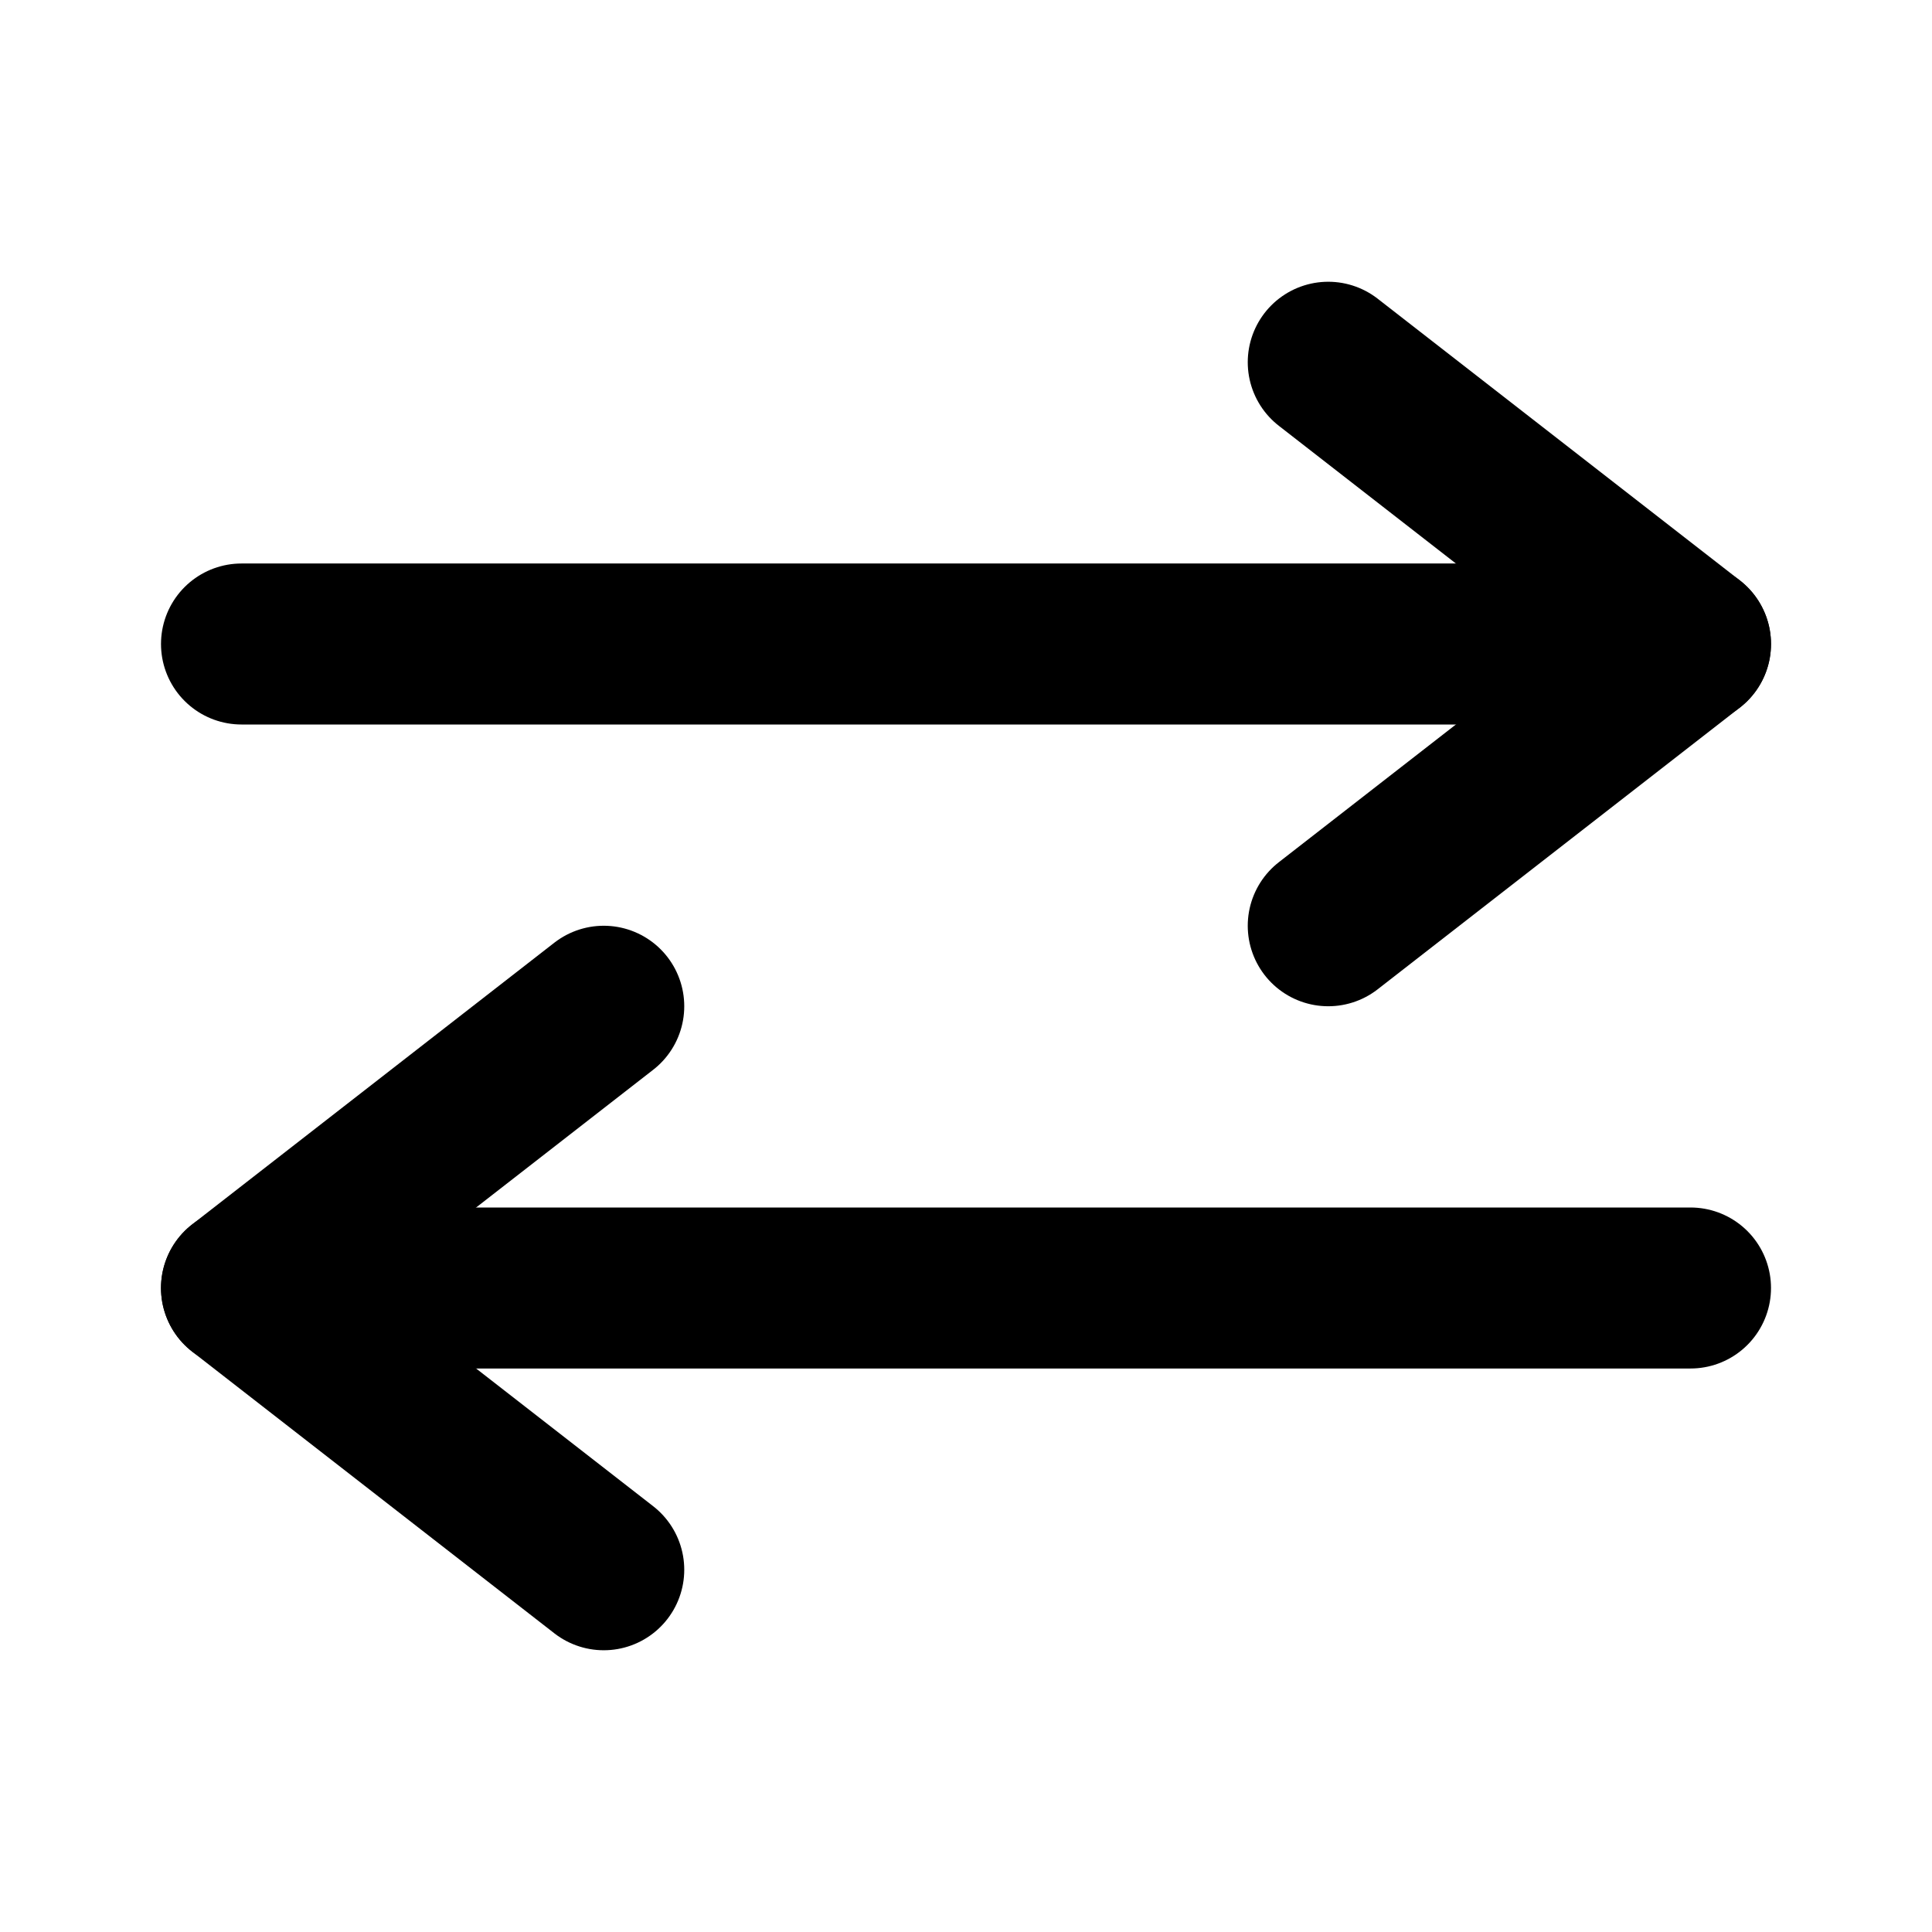
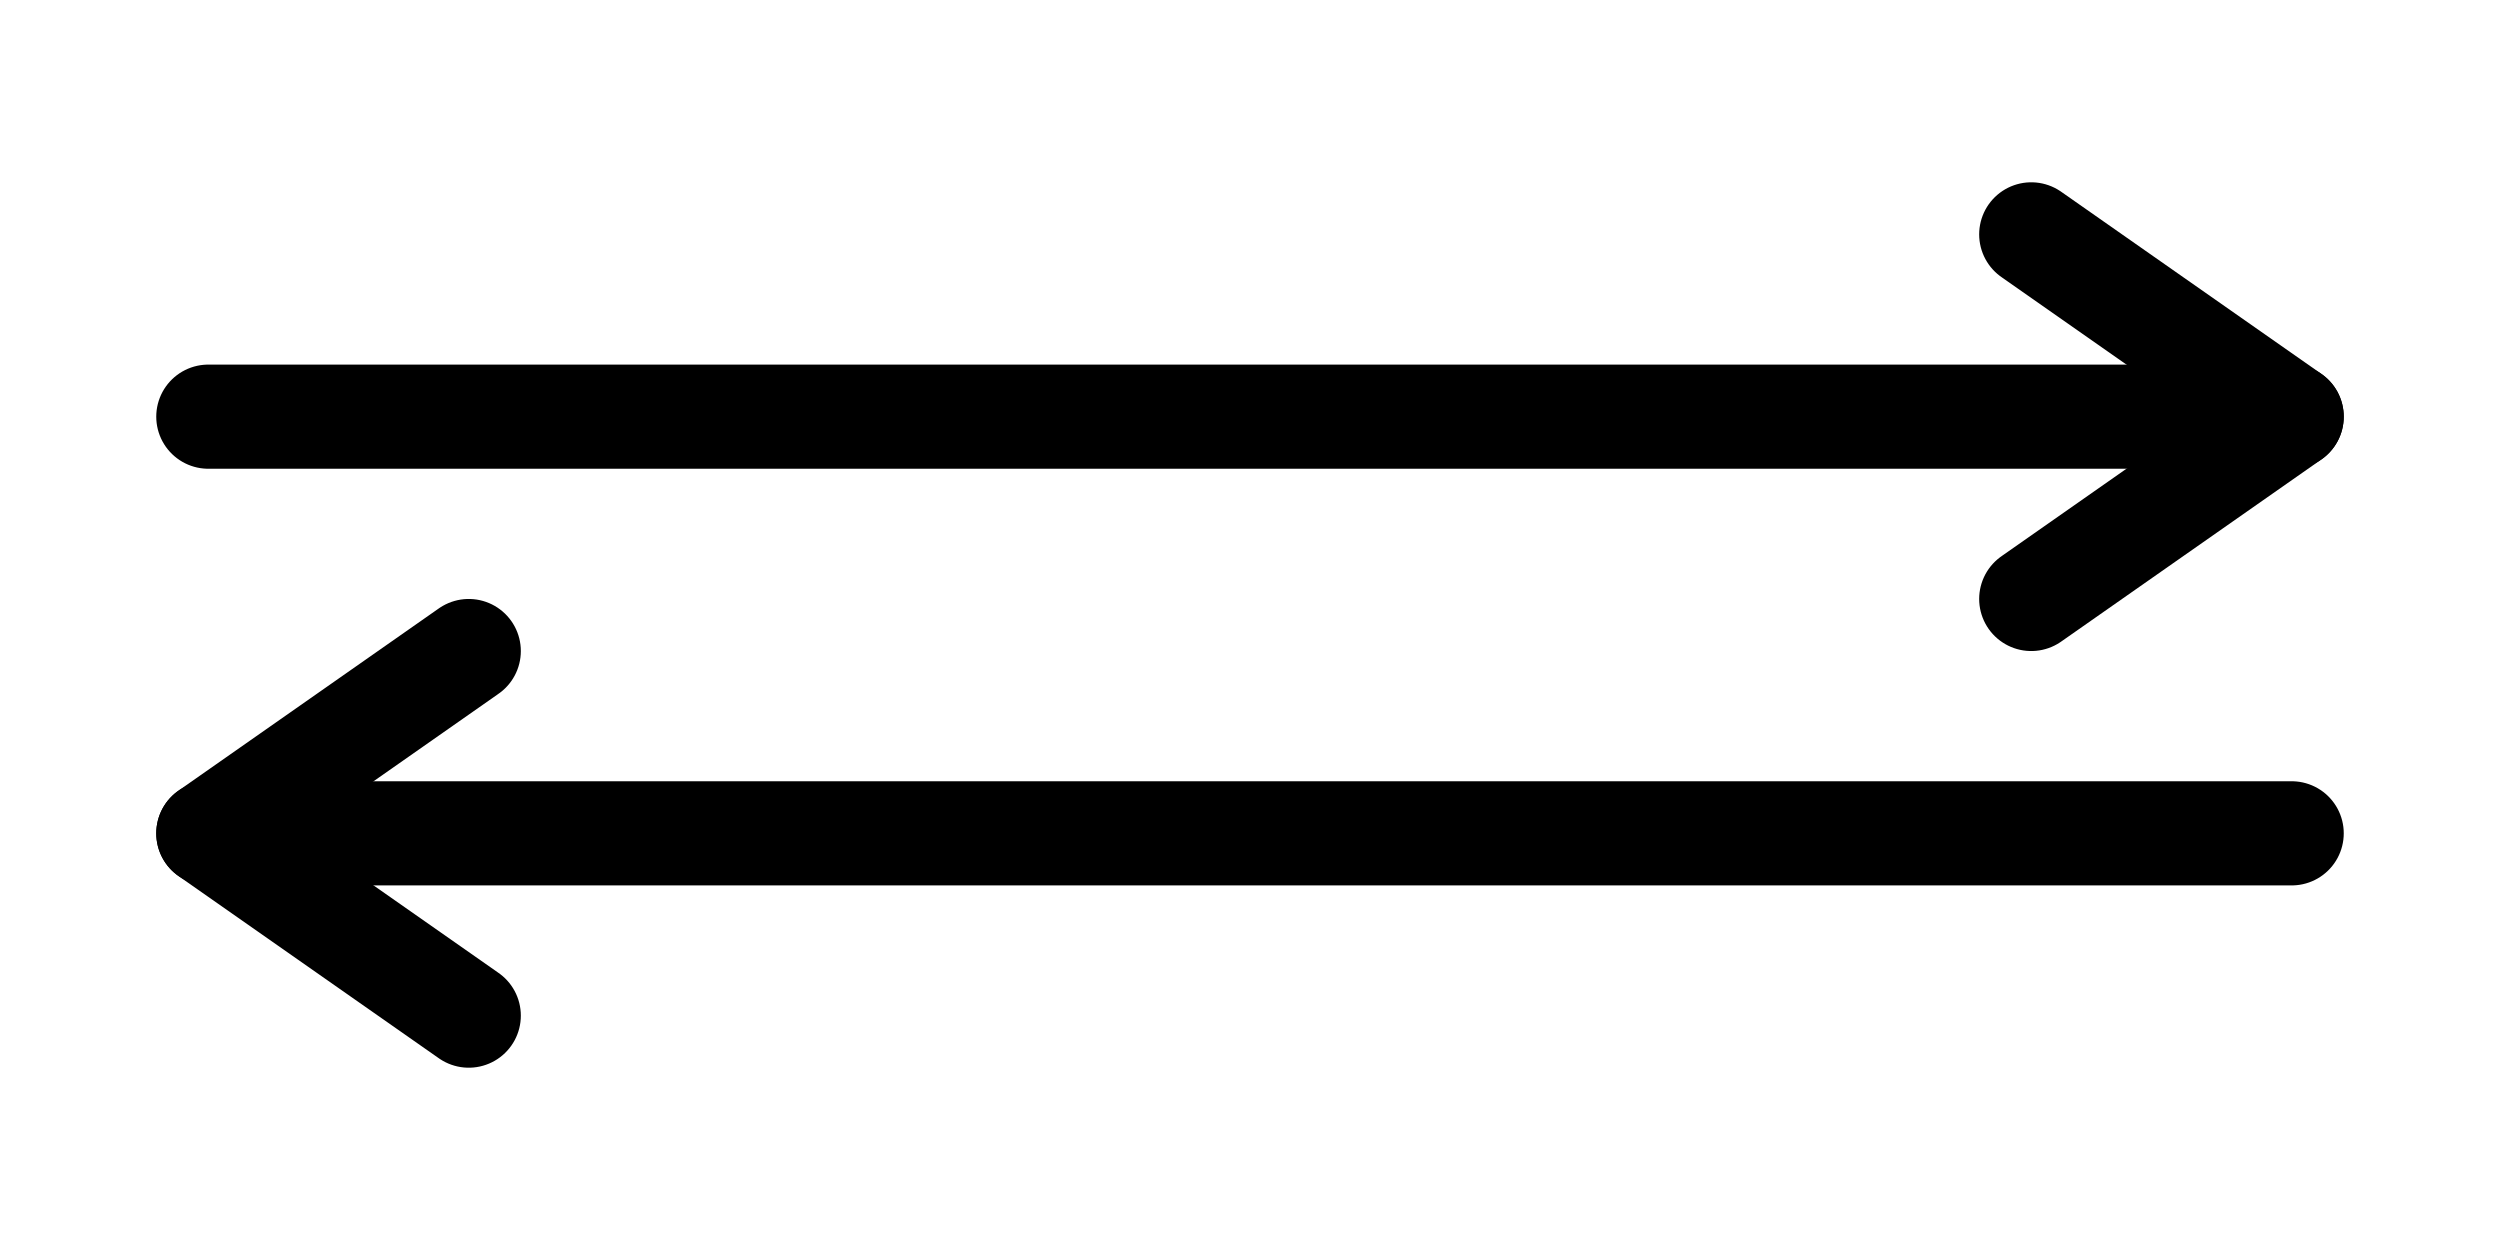
- <svg xmlns="http://www.w3.org/2000/svg" viewBox="0 0 24 24">
-   <path d="M3 8h18" fill="none" stroke="currentColor" stroke-width="2" stroke-linecap="round" />
-   <path d="M16.5 4.5L21 8l-4.5 3.5" fill="none" stroke="currentColor" stroke-width="2" stroke-linecap="round" stroke-linejoin="round" />
-   <path d="M21 16H3" fill="none" stroke="currentColor" stroke-width="2" stroke-linecap="round" />
-   <path d="M7.5 12.5L3 16l4.5 3.5" fill="none" stroke="currentColor" stroke-width="2" stroke-linecap="round" stroke-linejoin="round" />
+ <svg xmlns="http://www.w3.org/2000/svg" viewBox="0 0 48 24">
+   <path d="M4 8h40" fill="none" stroke="currentColor" stroke-width="2" stroke-linecap="round" />
+   <path d="M39 4.5l5 3.5l-5 3.5" fill="none" stroke="currentColor" stroke-width="2" stroke-linecap="round" stroke-linejoin="round" />
+   <path d="M44 16H4" fill="none" stroke="currentColor" stroke-width="2" stroke-linecap="round" />
+   <path d="M9 12.5L4 16l5 3.5" fill="none" stroke="currentColor" stroke-width="2" stroke-linecap="round" stroke-linejoin="round" />
</svg>
